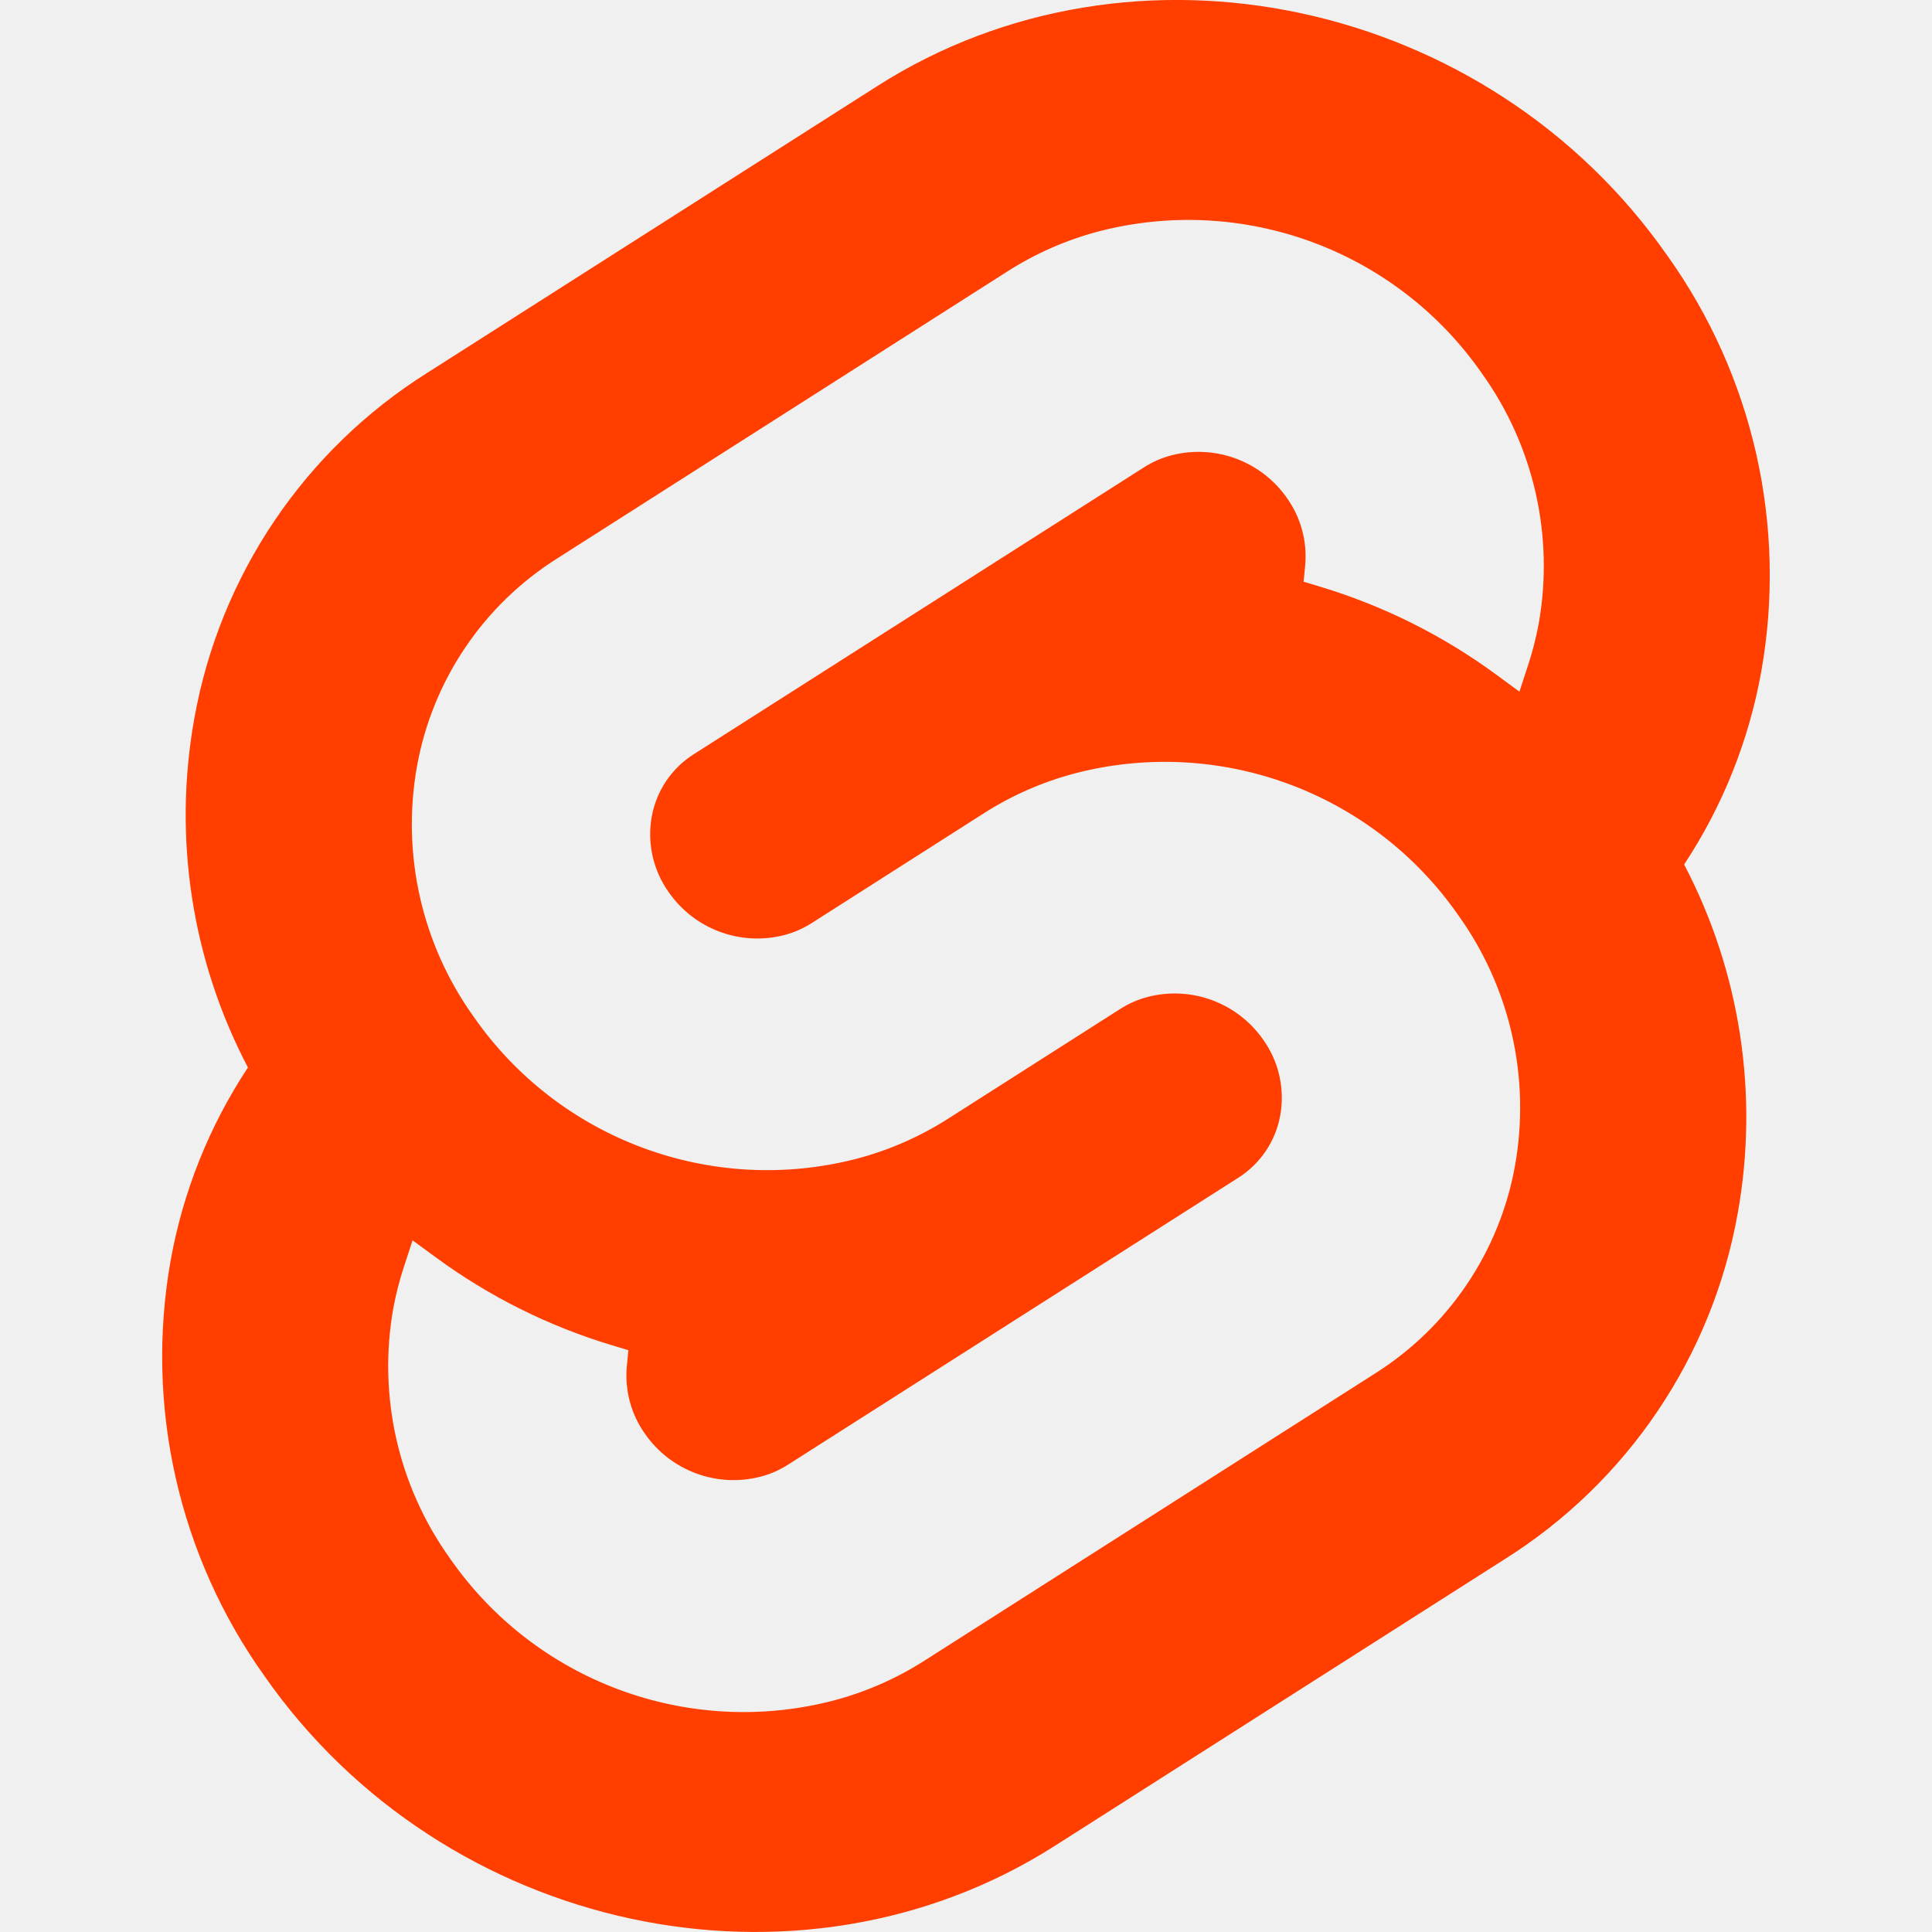
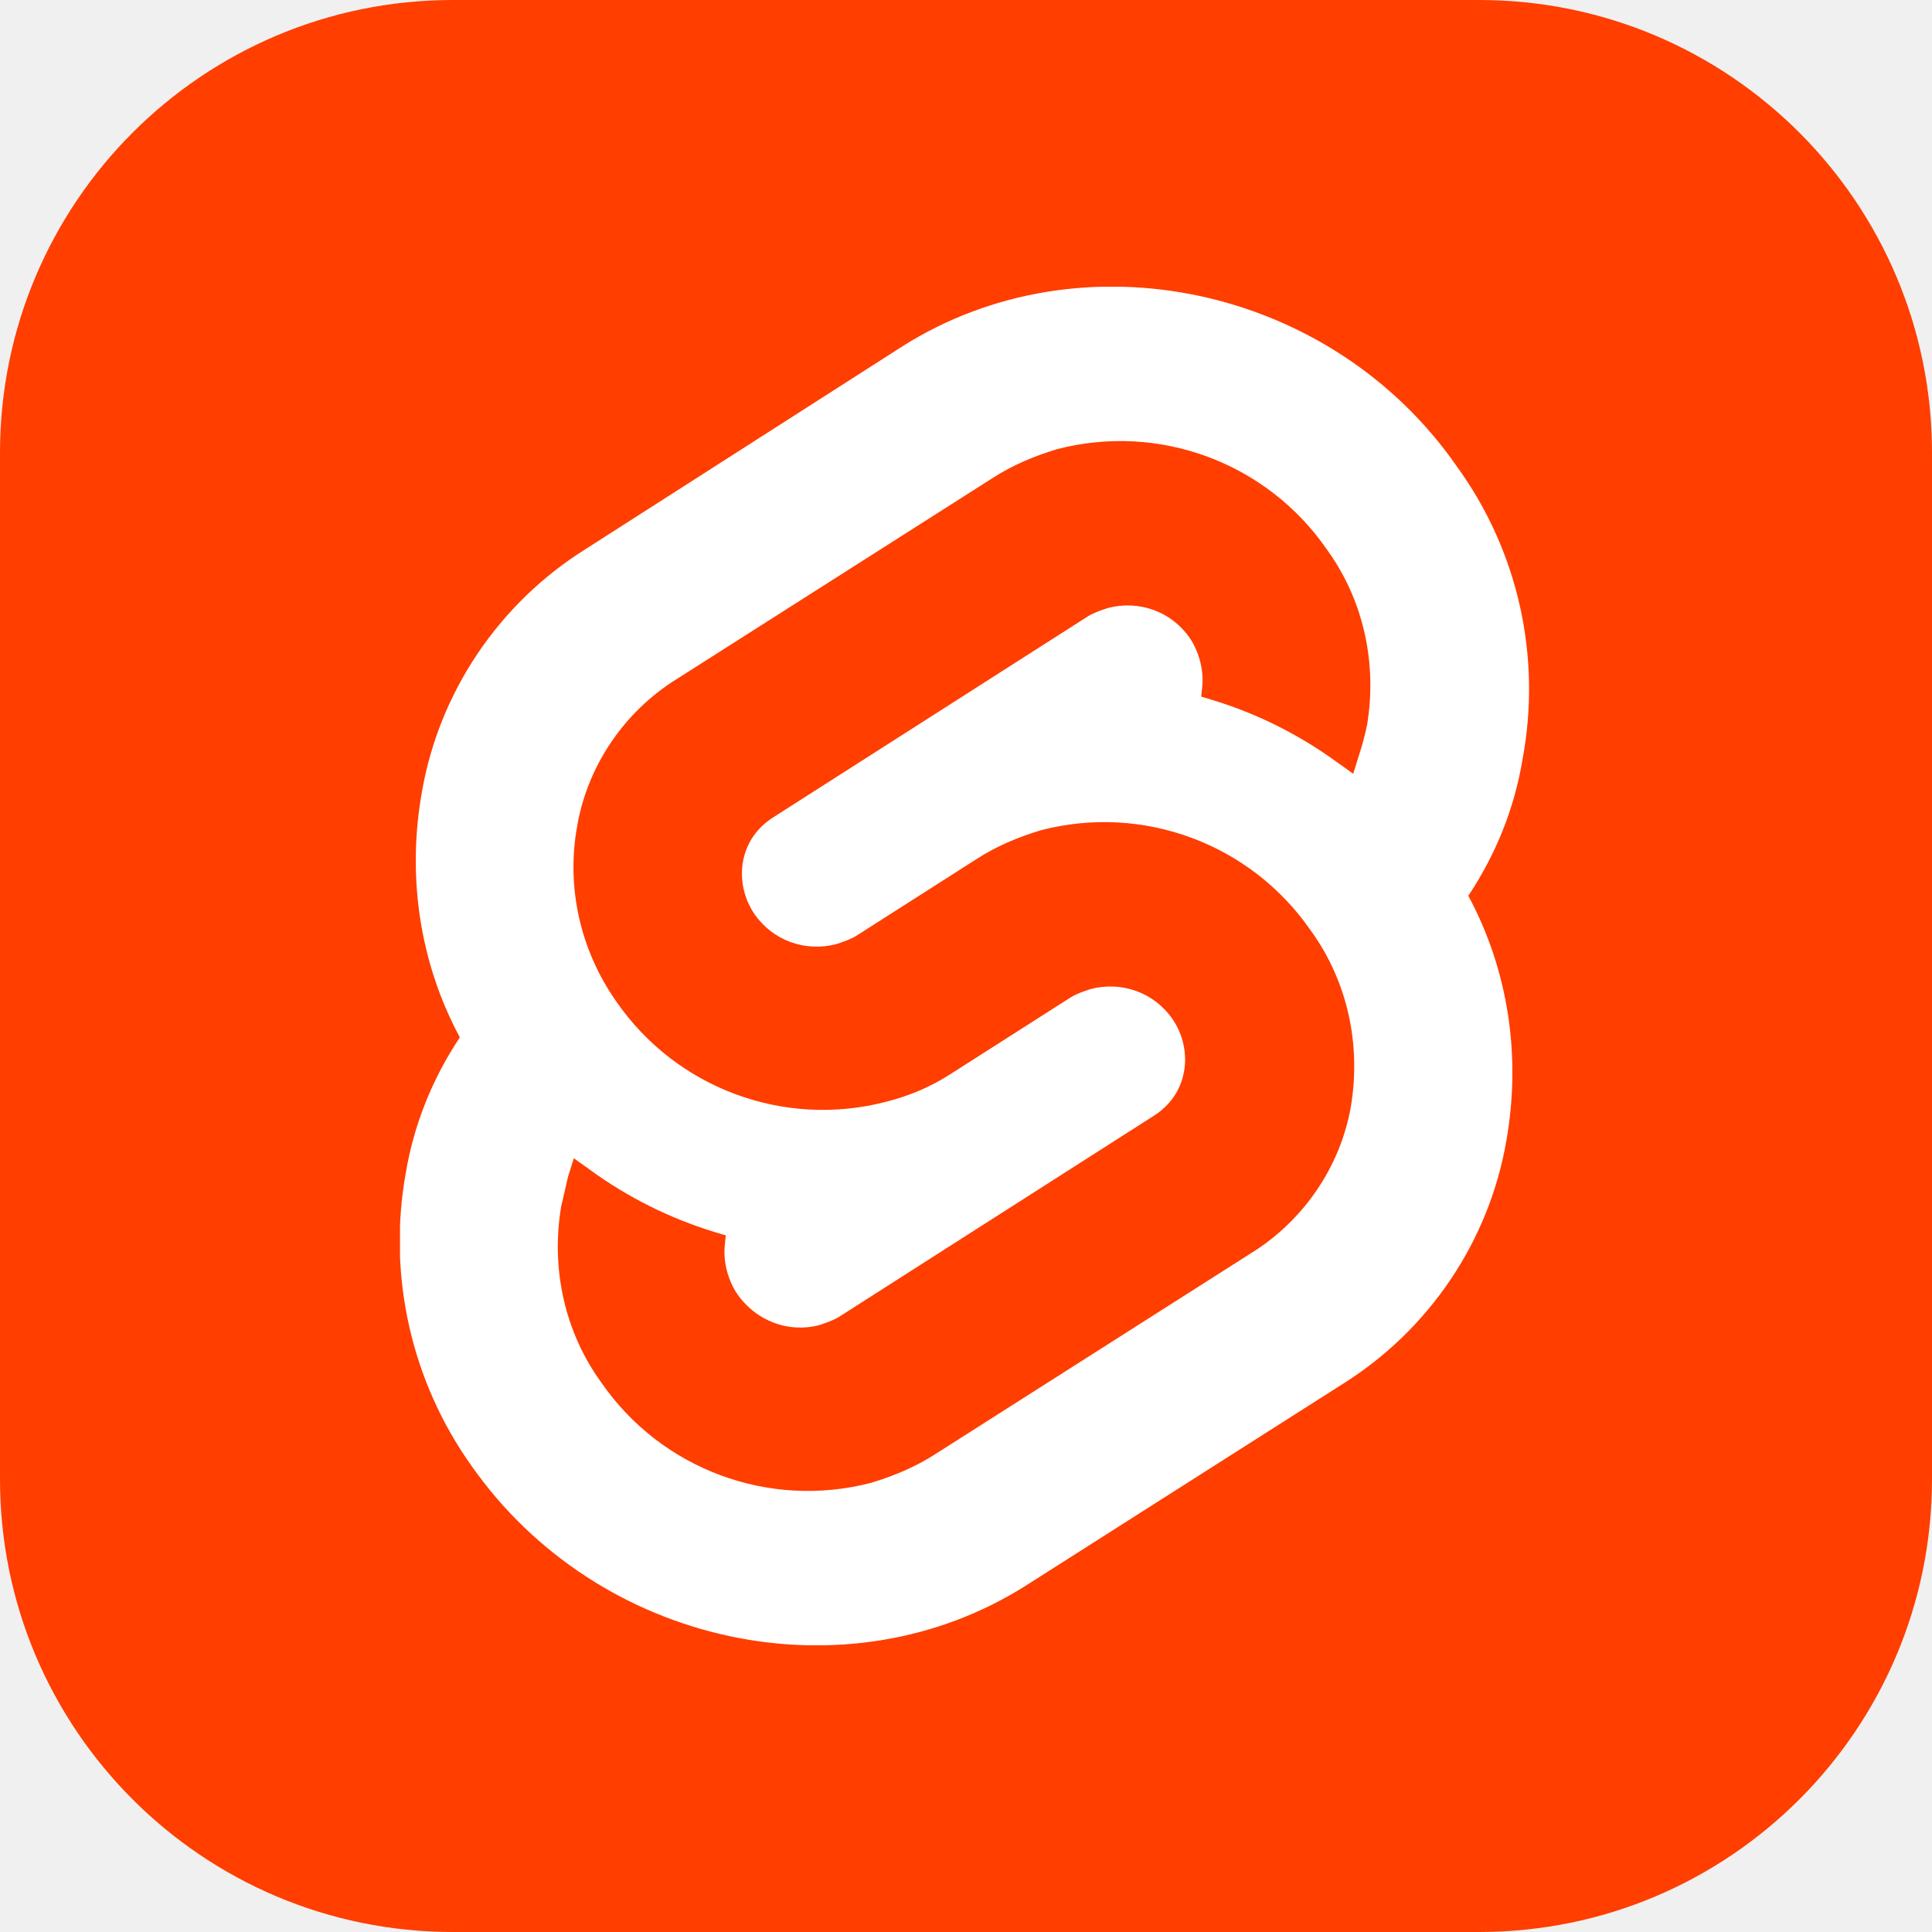
- <svg xmlns="http://www.w3.org/2000/svg" viewBox="0 0 24 24">
-   <path fill="#ff3e00" d="M10.354 21.125a4.44 4.44 0 0 1-4.765-1.767 4.1 4.1 0 0 1-.703-3.107 4 4 0 0 1 .134-.522l.105-.321.287.21a7.2 7.2 0 0 0 2.186 1.092l.208.063-.02.208a1.25 1.25 0 0 0 .226.83 1.34 1.34 0 0 0 1.435.533 1.2 1.2 0 0 0 .343-.15l5.59-3.562a1.16 1.16 0 0 0 .524-.778 1.24 1.24 0 0 0-.211-.937 1.34 1.34 0 0 0-1.435-.533 1.2 1.2 0 0 0-.343.15l-2.133 1.36a4 4 0 0 1-1.135.499 4.44 4.44 0 0 1-4.765-1.766 4.1 4.1 0 0 1-.702-3.108 3.86 3.86 0 0 1 1.742-2.582l5.589-3.563a4 4 0 0 1 1.135-.499 4.44 4.44 0 0 1 4.765 1.767 4.1 4.1 0 0 1 .703 3.107 4 4 0 0 1-.134.522l-.105.321-.286-.21a7.2 7.2 0 0 0-2.187-1.093l-.208-.063.02-.207a1.25 1.25 0 0 0-.226-.831 1.34 1.34 0 0 0-1.435-.532 1.2 1.2 0 0 0-.343.15L8.62 9.368a1.16 1.16 0 0 0-.524.778 1.24 1.24 0 0 0 .211.937 1.34 1.34 0 0 0 1.435.533 1.2 1.2 0 0 0 .344-.151l2.132-1.36a4 4 0 0 1 1.135-.498 4.44 4.44 0 0 1 4.765 1.766 4.1 4.1 0 0 1 .702 3.108 3.86 3.86 0 0 1-1.742 2.583l-5.589 3.562a4 4 0 0 1-1.135.499m10.358-17.95C18.484-.015 14.082-.96 10.9 1.068L5.31 4.63a6.4 6.4 0 0 0-2.896 4.295 6.75 6.75 0 0 0 .666 4.336 6.4 6.4 0 0 0-.96 2.396 6.83 6.83 0 0 0 1.168 5.167c2.229 3.19 6.63 4.135 9.812 2.108l5.59-3.562a6.4 6.4 0 0 0 2.896-4.295 6.76 6.76 0 0 0-.665-4.336 6.4 6.4 0 0 0 .958-2.396 6.83 6.83 0 0 0-1.167-5.168" />
+ <svg xmlns="http://www.w3.org/2000/svg" width="256" height="256" viewBox="0 0 256 256">
+   <g fill="none">
+     <rect width="256" height="256" fill="#ff3e00" rx="60" />
+     <g clip-path="url(#SVGsyD8NePA)">
+       <path fill="#fff" d="M193.034 61.797c-16.627-23.95-49.729-30.966-73.525-15.865L77.559 72.78c-11.44 7.17-19.372 18.915-21.66 32.186-1.984 11.136-.306 22.576 5.033 32.492-3.66 5.491-6.102 11.593-7.17 18-2.44 13.576.764 27.61 8.696 38.745 16.78 23.95 49.728 30.966 73.525 15.865l41.949-26.695c11.441-7.17 19.373-18.915 21.661-32.187 1.983-11.135.305-22.576-5.034-32.491 3.661-5.492 6.102-11.593 7.17-18 2.593-13.729-.61-27.763-8.695-38.898" />
+       <path fill="#ff3e00" d="M115.39 196.491a33.25 33.25 0 0 1-35.695-13.271c-4.881-6.712-6.712-15.101-5.34-23.339.306-1.373.611-2.593.916-3.966l.763-2.44L78.169 155a55.6 55.6 0 0 0 16.475 8.237l1.525.458-.152 1.525c-.153 2.136.458 4.424 1.678 6.255 2.441 3.508 6.712 5.186 10.83 4.118.916-.305 1.831-.61 2.594-1.068l41.796-26.695c2.136-1.372 3.509-3.355 3.966-5.796s-.152-5.034-1.525-7.017c-2.441-3.509-6.712-5.034-10.831-3.966-.915.305-1.83.61-2.593 1.068l-16.017 10.22c-2.593 1.678-5.491 2.898-8.542 3.661a33.25 33.25 0 0 1-35.695-13.271c-4.729-6.712-6.712-15.102-5.186-23.339 1.372-7.932 6.254-15.102 13.118-19.373l41.949-26.695c2.593-1.678 5.492-2.898 8.543-3.814a33.25 33.25 0 0 1 35.695 13.272c4.881 6.712 6.711 15.101 5.339 23.339-.306 1.373-.611 2.593-1.068 3.966l-.763 2.44-2.136-1.525a55.6 55.6 0 0 0-16.474-8.237l-1.526-.458.153-1.525c.153-2.136-.458-4.424-1.678-6.255-2.441-3.508-6.712-5.034-10.83-3.966-.916.305-1.831.61-2.594 1.068l-41.796 26.695c-2.136 1.373-3.509 3.356-3.966 5.797s.152 5.034 1.525 7.017c2.441 3.508 6.712 5.033 10.831 3.966.915-.305 1.83-.611 2.593-1.068l16.017-10.22c2.593-1.678 5.491-2.899 8.542-3.814a33.25 33.25 0 0 1 35.695 13.271c4.881 6.712 6.712 15.102 5.339 23.339-1.373 7.932-6.254 15.102-13.119 19.373l-41.949 26.695c-2.593 1.678-5.491 2.898-8.542 3.813" />
+     </g>
+     <defs>
+       <clipPath id="SVGsyD8NePA">
+         <path fill="#fff" d="M53 38h149.644v180H53z" />
+       </clipPath>
+     </defs>
+   </g>
</svg>
